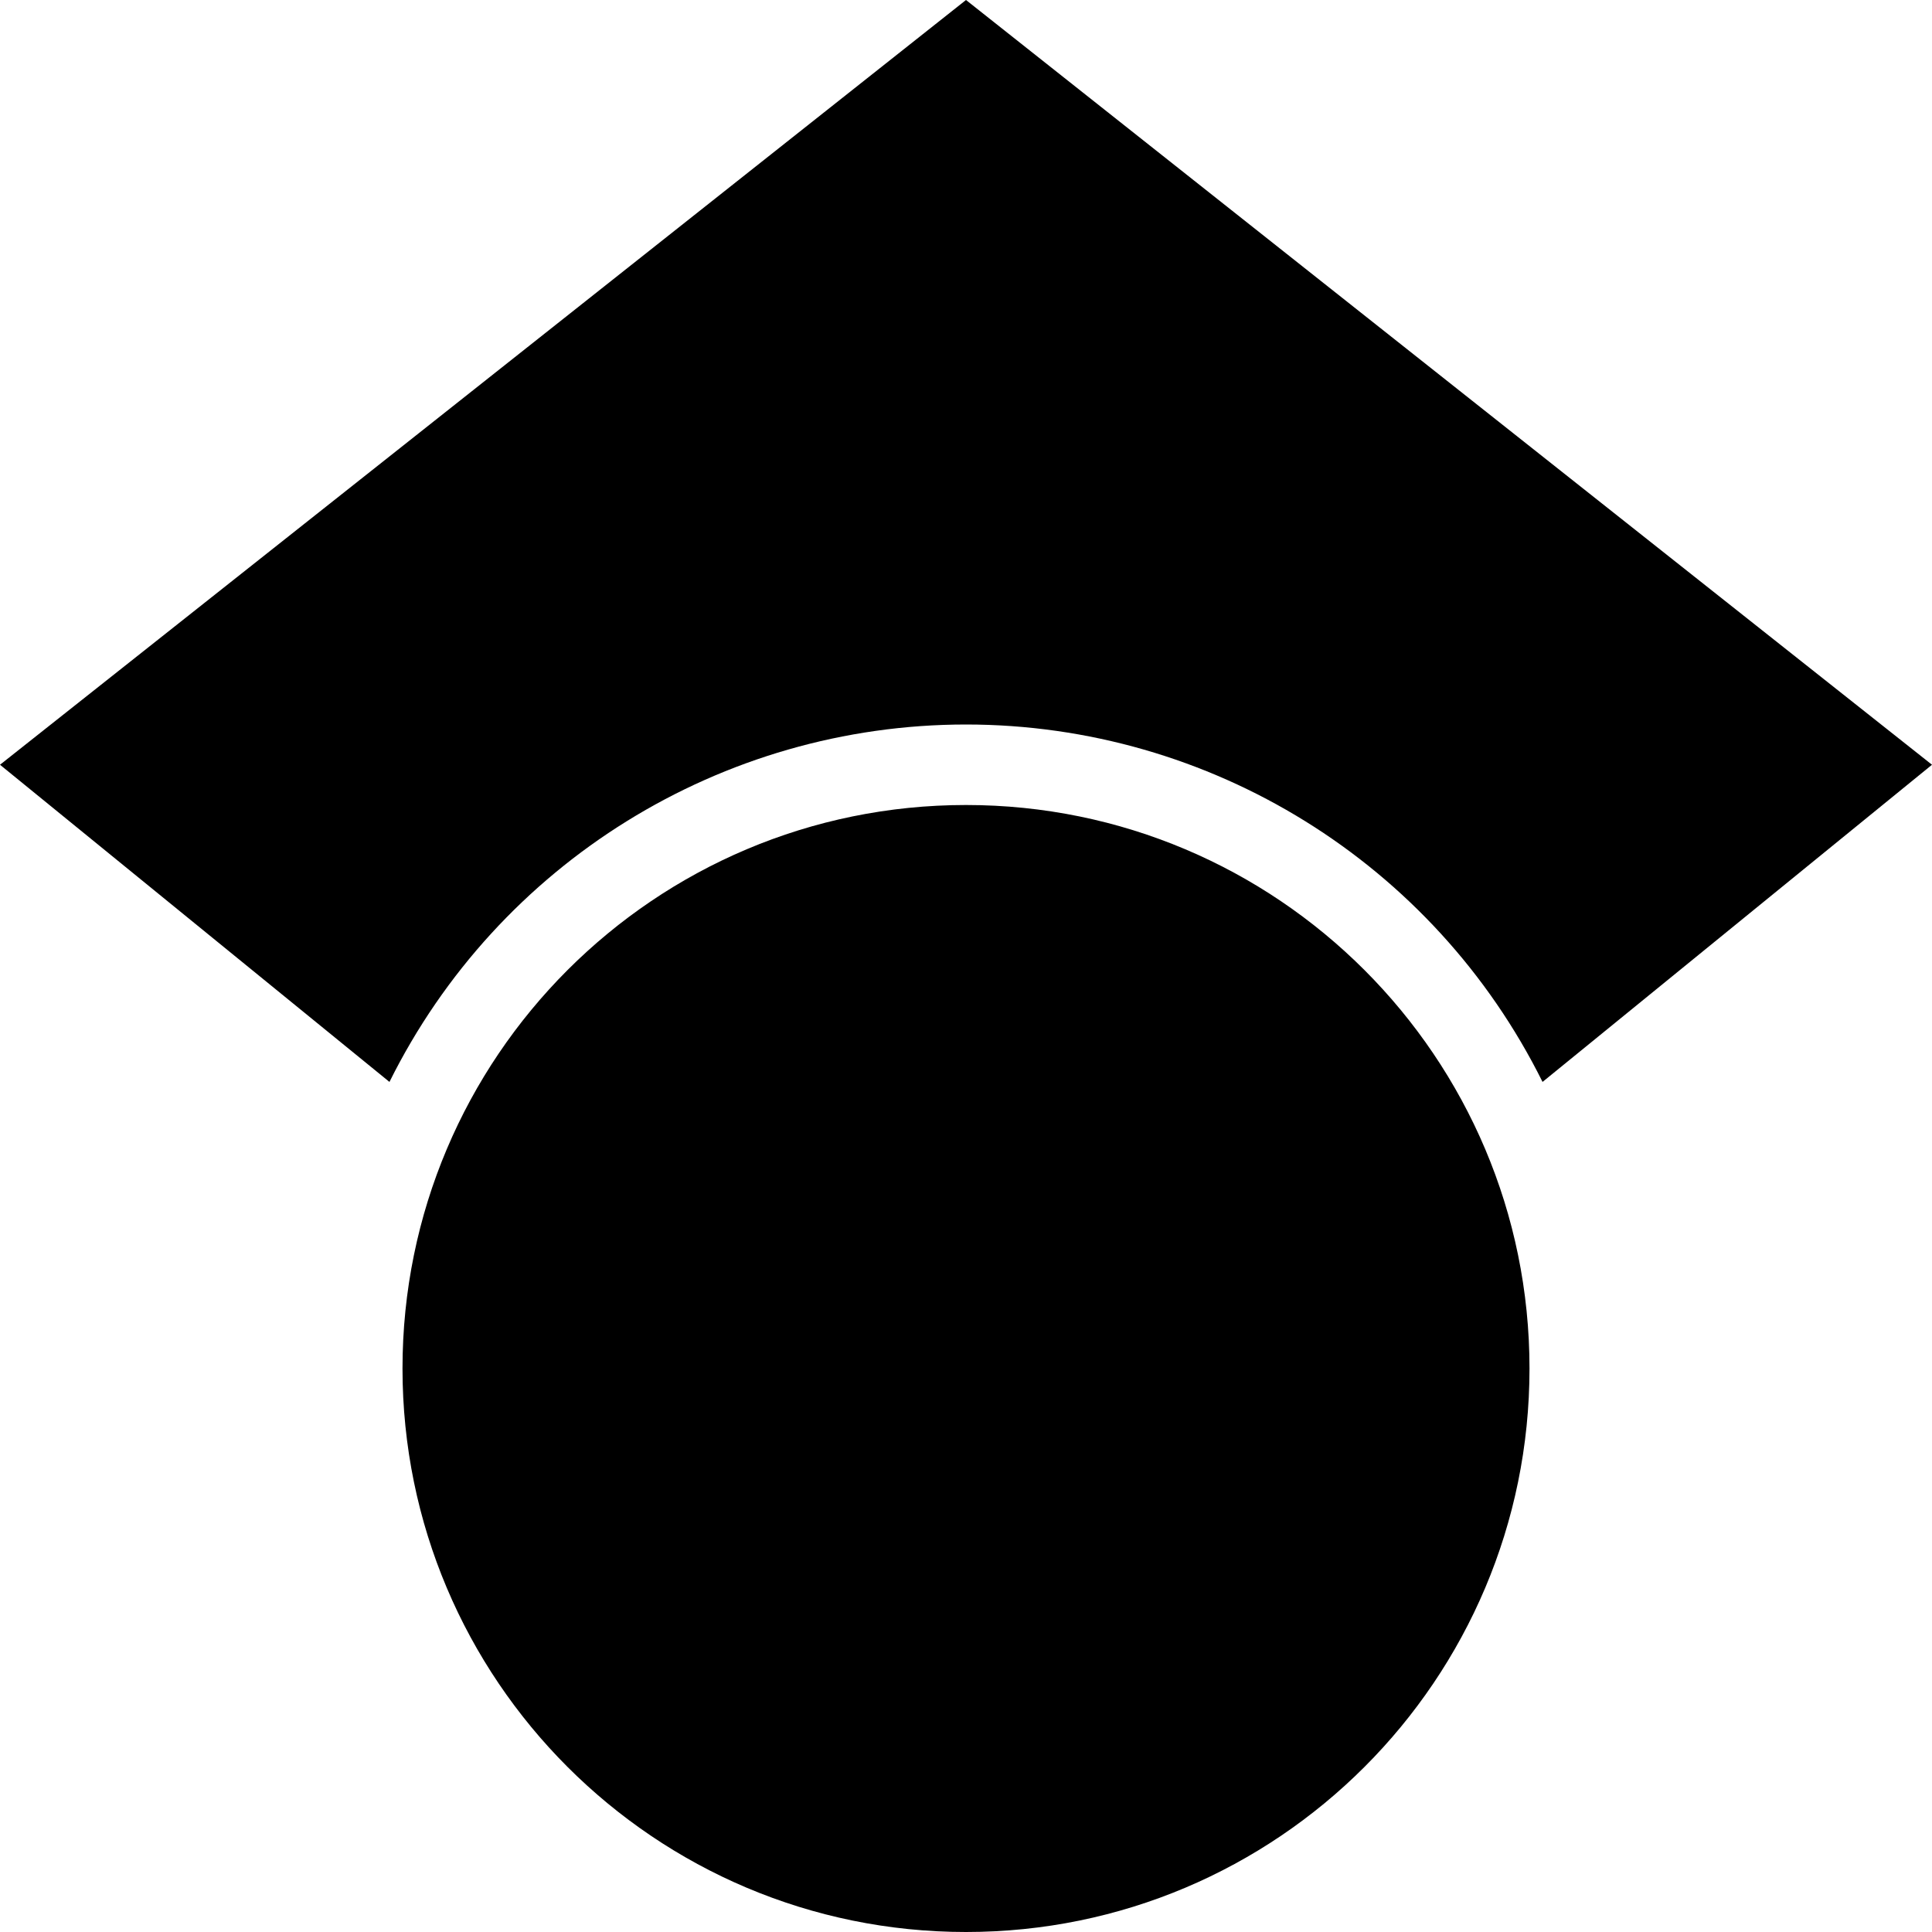
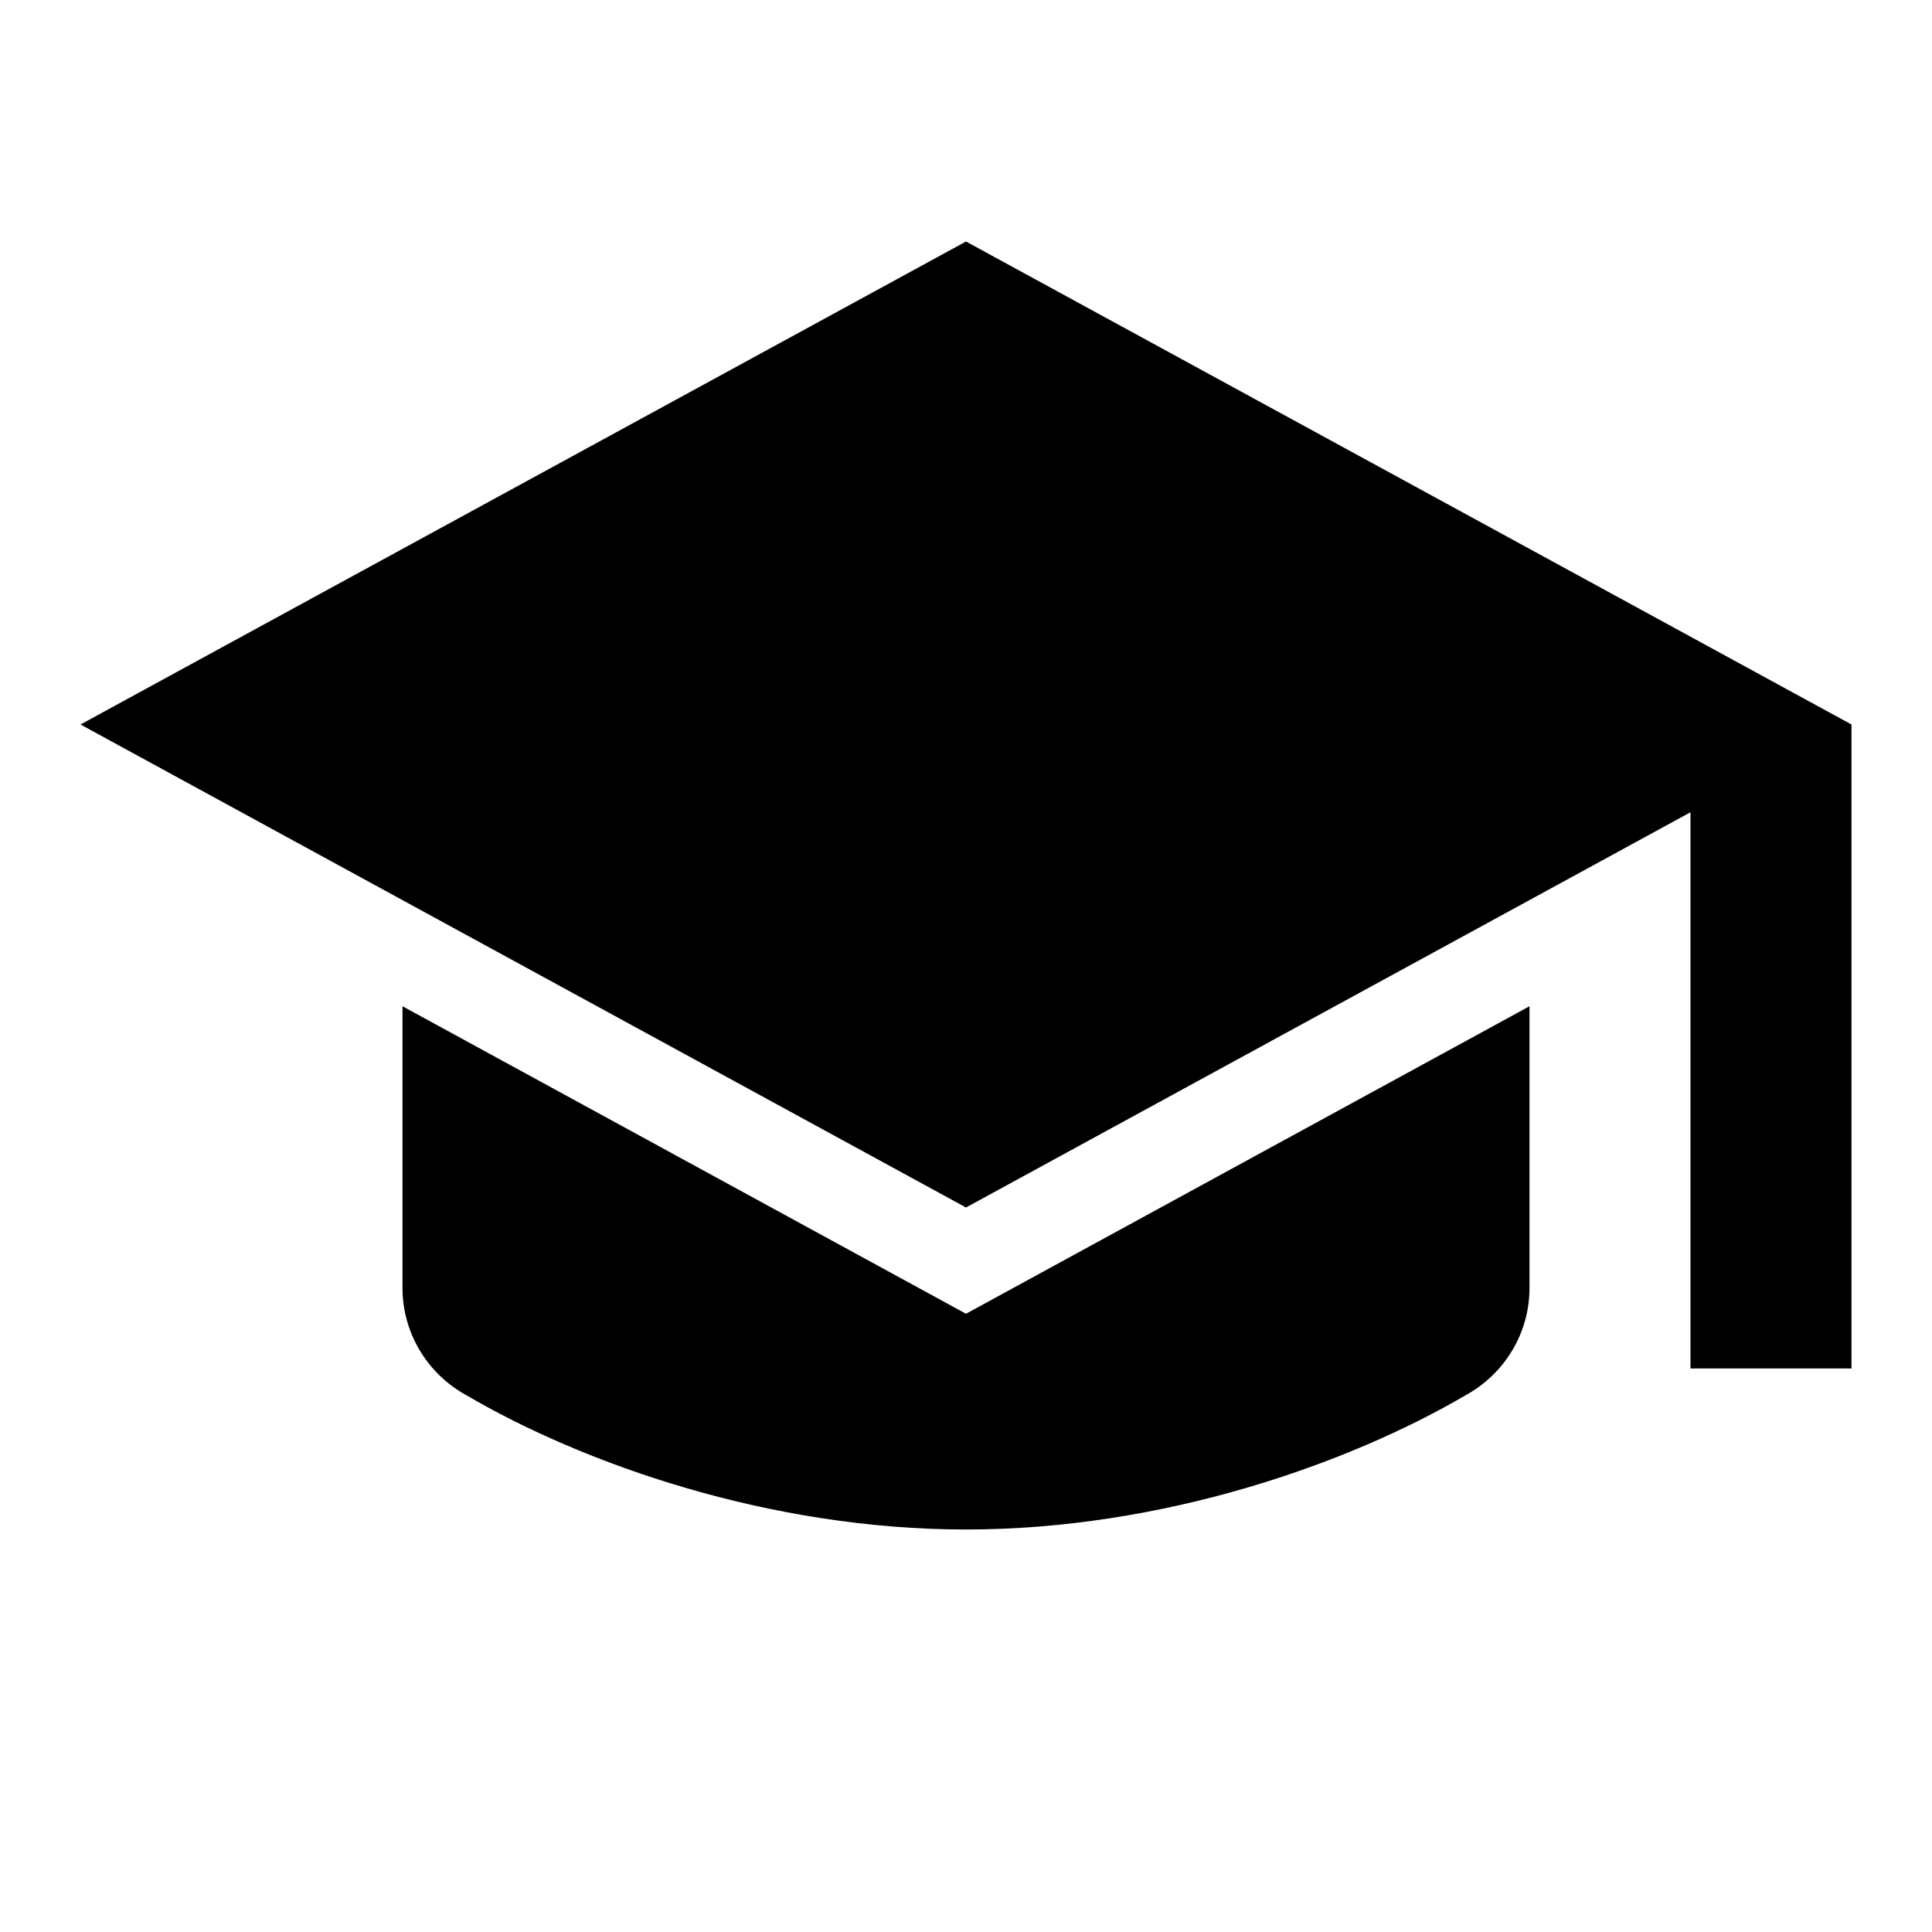
<svg xmlns="http://www.w3.org/2000/svg" viewBox="0 0 24 24" fill="currentColor" aria-hidden="true">
-   <path d="M12 24a7 7 0 1 1 0-14 7 7 0 0 1 0 14zm0-24L0 9.5l4.838 3.94A8 8 0 0 1 12 9a8 8 0 0 1 7.162 4.44L24 9.5z" />
+   <path d="M12 3 1 9l11 6 9-4.91V17h2V9L12 3z" />
+   <path d="M5 12.5V16c0 .55.3 1.06.79 1.33C7.24 18.18 9.55 19 12 19s4.76-.82 6.21-1.67c.49-.27.79-.78.79-1.33v-3.5l-7 3.82-7-3.82z" />
</svg>
